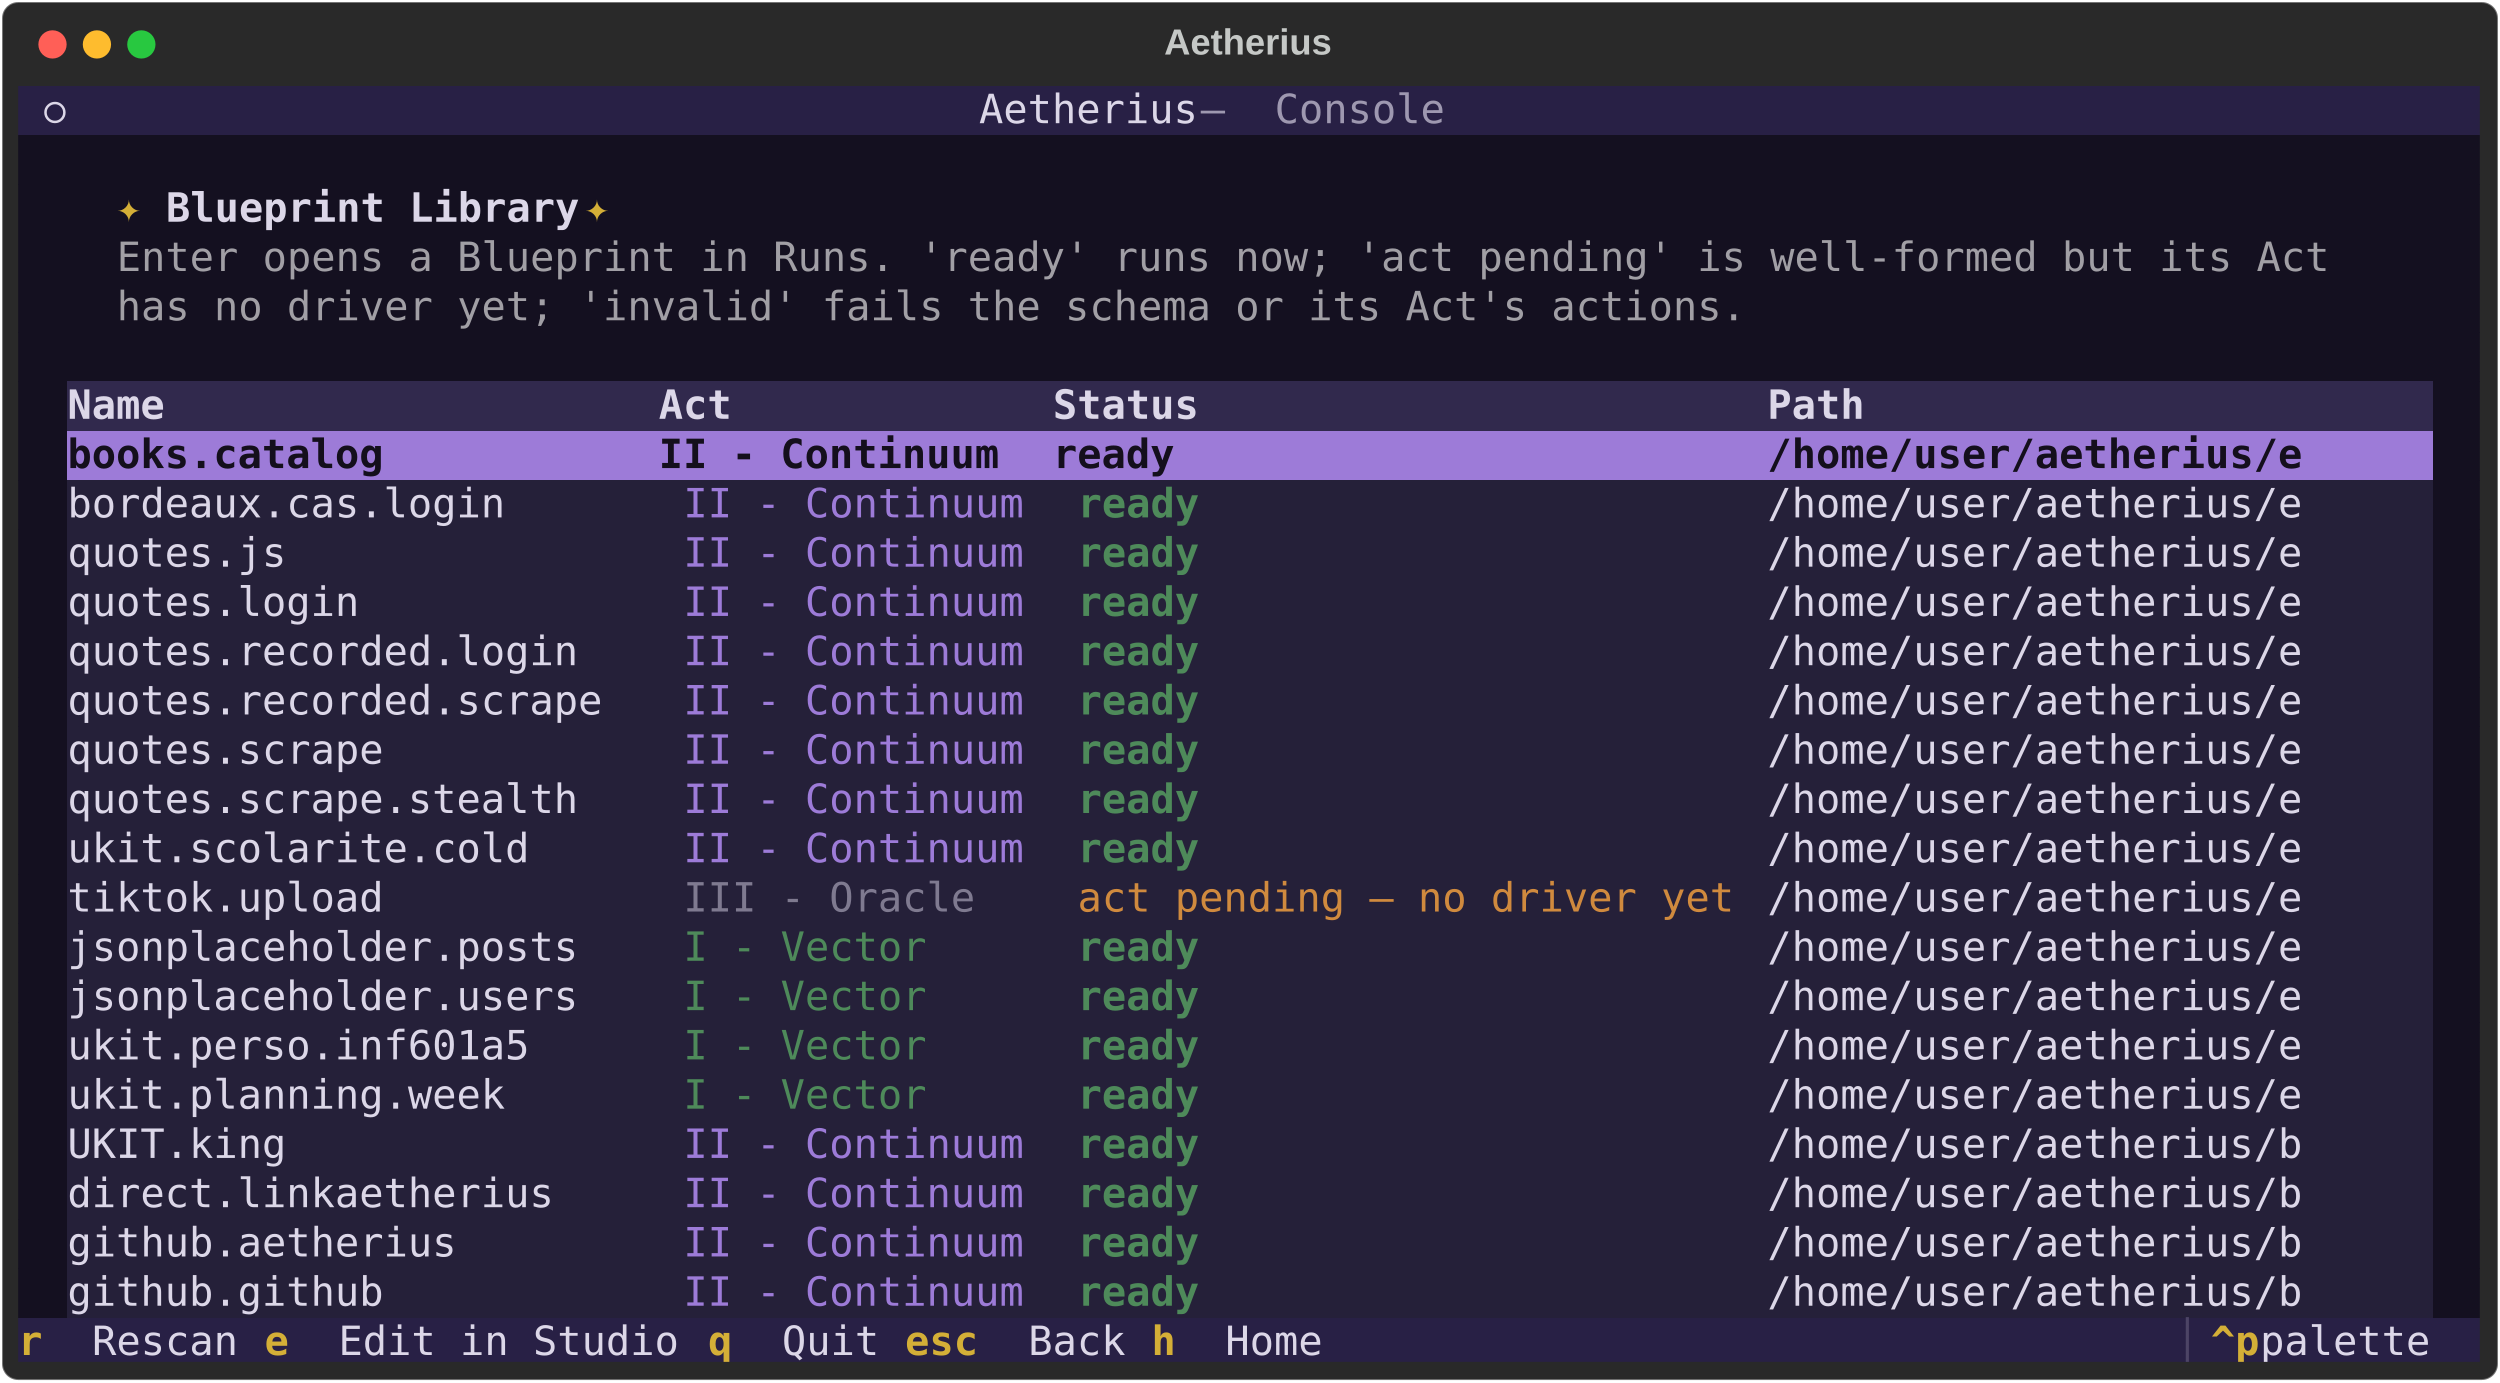
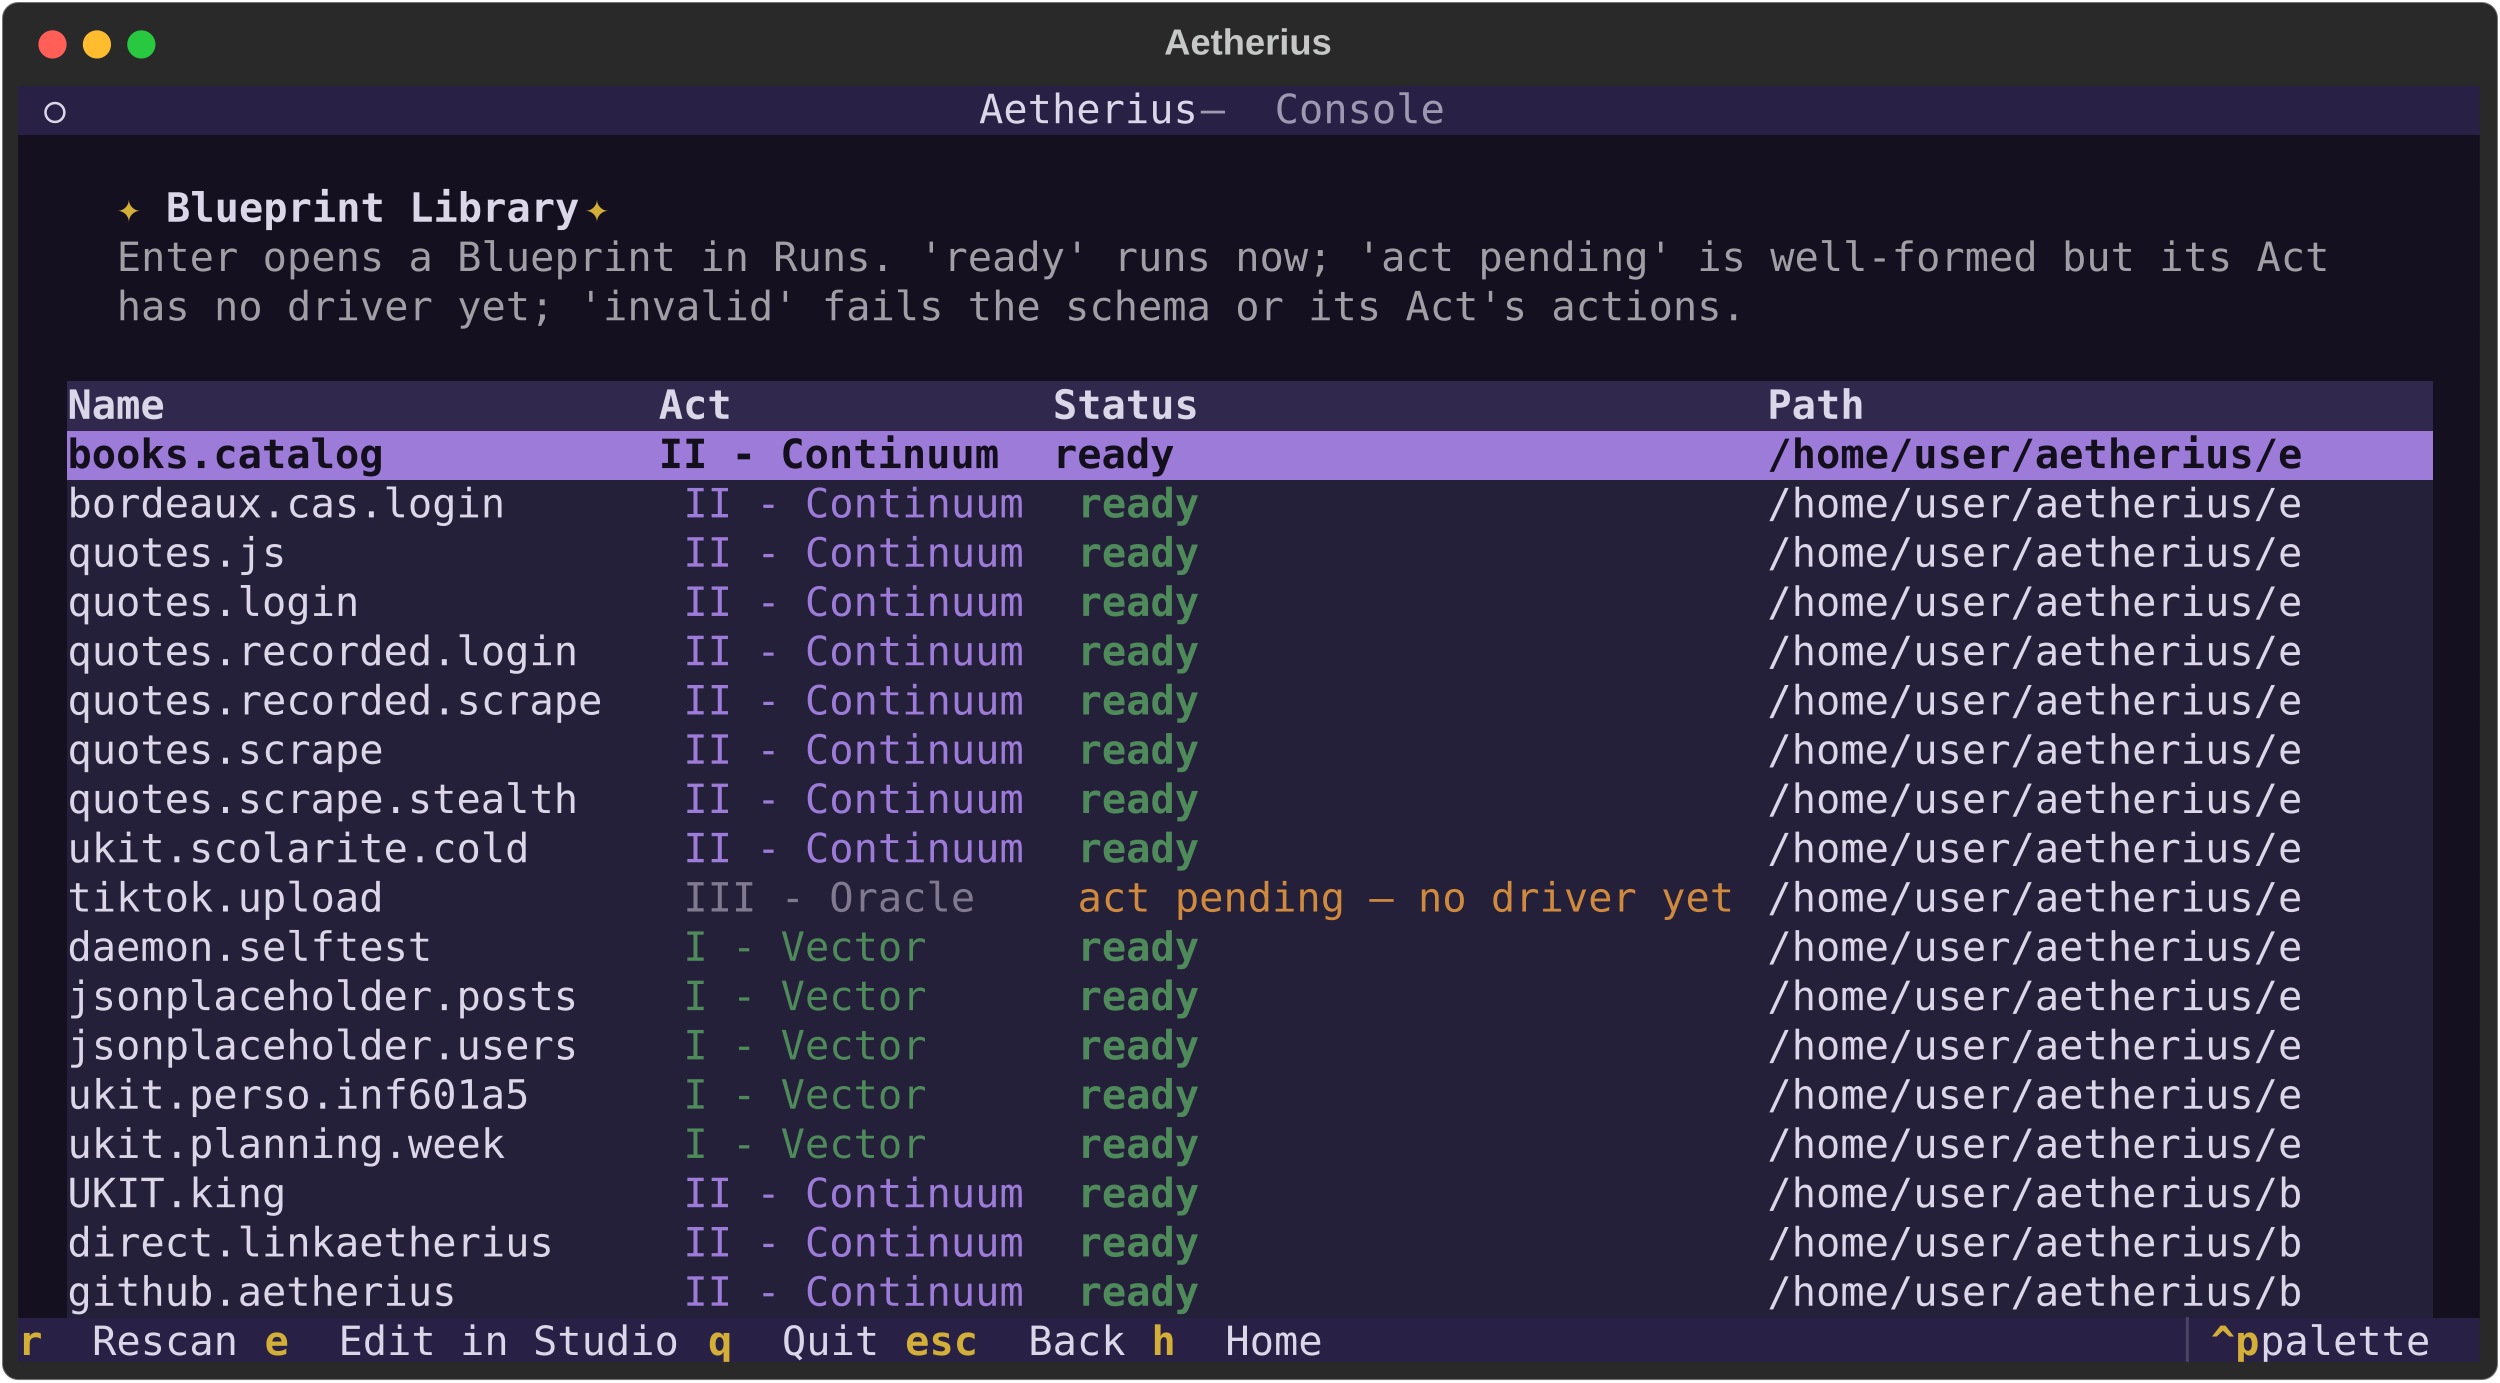
<svg xmlns="http://www.w3.org/2000/svg" class="rich-terminal" viewBox="0 0 1238 684.4">
  <style>

    
    

    .terminal-library-matrix {
        font-family: Fira Code, monospace;
        font-size: 20px;
        line-height: 24.4px;
        font-variant-east-asian: full-width;
    }

    .terminal-library-title {
        font-size: 18px;
        font-weight: bold;
        font-family: arial;
    }

    .terminal-library-r1 { fill: #c5c8c6 }
.terminal-library-r2 { fill: #dcd7e8 }
.terminal-library-r3 { fill: #9e98b0 }
.terminal-library-r4 { fill: #d4af37;font-weight: bold }
.terminal-library-r5 { fill: #dcd7e8;font-weight: bold }
.terminal-library-r6 { fill: #a19fa5 }
.terminal-library-r7 { fill: #140f1c;font-weight: bold }
.terminal-library-r8 { fill: #9d7bd8 }
.terminal-library-r9 { fill: #4e8a5a;font-weight: bold }
.terminal-library-r10 { fill: #7f7a90 }
.terminal-library-r11 { fill: #d08a3e }
.terminal-library-r12 { fill: #4e8a5a }
.terminal-library-r13 { fill: #4c4465 }
    </style>
  <defs>
    <clipPath id="terminal-library-clip-terminal">
      <rect x="0" y="0" width="1219.0" height="633.4" />
    </clipPath>
    <clipPath id="terminal-library-line-0">
      <rect x="0" y="1.5" width="1220" height="24.65" />
    </clipPath>
    <clipPath id="terminal-library-line-1">
      <rect x="0" y="25.9" width="1220" height="24.65" />
    </clipPath>
    <clipPath id="terminal-library-line-2">
      <rect x="0" y="50.3" width="1220" height="24.65" />
    </clipPath>
    <clipPath id="terminal-library-line-3">
      <rect x="0" y="74.7" width="1220" height="24.65" />
    </clipPath>
    <clipPath id="terminal-library-line-4">
      <rect x="0" y="99.1" width="1220" height="24.65" />
    </clipPath>
    <clipPath id="terminal-library-line-5">
      <rect x="0" y="123.5" width="1220" height="24.65" />
    </clipPath>
    <clipPath id="terminal-library-line-6">
      <rect x="0" y="147.9" width="1220" height="24.65" />
    </clipPath>
    <clipPath id="terminal-library-line-7">
      <rect x="0" y="172.3" width="1220" height="24.65" />
    </clipPath>
    <clipPath id="terminal-library-line-8">
      <rect x="0" y="196.7" width="1220" height="24.65" />
    </clipPath>
    <clipPath id="terminal-library-line-9">
      <rect x="0" y="221.1" width="1220" height="24.65" />
    </clipPath>
    <clipPath id="terminal-library-line-10">
      <rect x="0" y="245.5" width="1220" height="24.65" />
    </clipPath>
    <clipPath id="terminal-library-line-11">
      <rect x="0" y="269.9" width="1220" height="24.65" />
    </clipPath>
    <clipPath id="terminal-library-line-12">
      <rect x="0" y="294.3" width="1220" height="24.65" />
    </clipPath>
    <clipPath id="terminal-library-line-13">
      <rect x="0" y="318.7" width="1220" height="24.65" />
    </clipPath>
    <clipPath id="terminal-library-line-14">
      <rect x="0" y="343.1" width="1220" height="24.65" />
    </clipPath>
    <clipPath id="terminal-library-line-15">
      <rect x="0" y="367.5" width="1220" height="24.65" />
    </clipPath>
    <clipPath id="terminal-library-line-16">
      <rect x="0" y="391.9" width="1220" height="24.65" />
    </clipPath>
    <clipPath id="terminal-library-line-17">
      <rect x="0" y="416.3" width="1220" height="24.65" />
    </clipPath>
    <clipPath id="terminal-library-line-18">
      <rect x="0" y="440.7" width="1220" height="24.65" />
    </clipPath>
    <clipPath id="terminal-library-line-19">
      <rect x="0" y="465.1" width="1220" height="24.65" />
    </clipPath>
    <clipPath id="terminal-library-line-20">
      <rect x="0" y="489.5" width="1220" height="24.65" />
    </clipPath>
    <clipPath id="terminal-library-line-21">
      <rect x="0" y="513.9" width="1220" height="24.65" />
    </clipPath>
    <clipPath id="terminal-library-line-22">
      <rect x="0" y="538.3" width="1220" height="24.65" />
    </clipPath>
    <clipPath id="terminal-library-line-23">
      <rect x="0" y="562.7" width="1220" height="24.65" />
    </clipPath>
    <clipPath id="terminal-library-line-24">
      <rect x="0" y="587.1" width="1220" height="24.65" />
    </clipPath>
  </defs>
  <rect fill="#292929" stroke="rgba(255,255,255,0.35)" stroke-width="1" x="1" y="1" width="1236" height="682.4" rx="8" />
  <text class="terminal-library-title" fill="#c5c8c6" text-anchor="middle" x="618" y="27">Aetherius</text>
  <g transform="translate(26,22)">
    <circle cx="0" cy="0" r="7" fill="#ff5f57" />
    <circle cx="22" cy="0" r="7" fill="#febc2e" />
    <circle cx="44" cy="0" r="7" fill="#28c840" />
  </g>
  <g transform="translate(9, 41)" clip-path="url(#terminal-library-clip-terminal)">
    <rect fill="#282045" x="0" y="1.5" width="12.2" height="24.65" shape-rendering="crispEdges" />
    <rect fill="#282045" x="12.2" y="1.5" width="12.2" height="24.65" shape-rendering="crispEdges" />
    <rect fill="#282045" x="24.4" y="1.5" width="61" height="24.65" shape-rendering="crispEdges" />
    <rect fill="#282045" x="85.4" y="1.5" width="12.2" height="24.65" shape-rendering="crispEdges" />
    <rect fill="#282045" x="97.6" y="1.5" width="378.2" height="24.65" shape-rendering="crispEdges" />
    <rect fill="#282045" x="475.8" y="1.5" width="109.8" height="24.65" shape-rendering="crispEdges" />
    <rect fill="#282045" x="585.6" y="1.5" width="36.6" height="24.65" shape-rendering="crispEdges" />
    <rect fill="#282045" x="622.2" y="1.5" width="85.4" height="24.65" shape-rendering="crispEdges" />
    <rect fill="#282045" x="707.6" y="1.5" width="390.4" height="24.65" shape-rendering="crispEdges" />
    <rect fill="#282045" x="1098" y="1.5" width="12.2" height="24.65" shape-rendering="crispEdges" />
    <rect fill="#282045" x="1110.2" y="1.5" width="0" height="24.65" shape-rendering="crispEdges" />
    <rect fill="#282045" x="1110.2" y="1.5" width="97.6" height="24.65" shape-rendering="crispEdges" />
    <rect fill="#282045" x="1207.8" y="1.5" width="12.2" height="24.65" shape-rendering="crispEdges" />
    <rect fill="#141020" x="0" y="25.9" width="24.4" height="24.65" shape-rendering="crispEdges" />
    <rect fill="#141020" x="24.4" y="25.9" width="1171.2" height="24.65" shape-rendering="crispEdges" />
    <rect fill="#141020" x="1195.6" y="25.9" width="24.4" height="24.65" shape-rendering="crispEdges" />
    <rect fill="#141020" x="0" y="50.3" width="24.4" height="24.65" shape-rendering="crispEdges" />
    <rect fill="#141020" x="24.4" y="50.3" width="24.4" height="24.65" shape-rendering="crispEdges" />
    <rect fill="#141020" x="48.8" y="50.3" width="24.4" height="24.65" shape-rendering="crispEdges" />
    <rect fill="#141020" x="73.2" y="50.3" width="207.4" height="24.65" shape-rendering="crispEdges" />
    <rect fill="#141020" x="280.6" y="50.3" width="24.4" height="24.65" shape-rendering="crispEdges" />
    <rect fill="#141020" x="305" y="50.3" width="866.2" height="24.65" shape-rendering="crispEdges" />
    <rect fill="#141020" x="1171.2" y="50.3" width="24.4" height="24.65" shape-rendering="crispEdges" />
    <rect fill="#141020" x="1195.6" y="50.3" width="24.4" height="24.65" shape-rendering="crispEdges" />
    <rect fill="#141020" x="0" y="74.7" width="24.4" height="24.65" shape-rendering="crispEdges" />
    <rect fill="#141020" x="24.4" y="74.7" width="24.4" height="24.65" shape-rendering="crispEdges" />
    <rect fill="#141020" x="48.8" y="74.7" width="1110.2" height="24.65" shape-rendering="crispEdges" />
    <rect fill="#141020" x="1159" y="74.7" width="12.2" height="24.65" shape-rendering="crispEdges" />
    <rect fill="#141020" x="1171.2" y="74.7" width="24.4" height="24.65" shape-rendering="crispEdges" />
    <rect fill="#141020" x="1195.6" y="74.7" width="24.4" height="24.65" shape-rendering="crispEdges" />
    <rect fill="#141020" x="0" y="99.1" width="24.4" height="24.65" shape-rendering="crispEdges" />
    <rect fill="#141020" x="24.4" y="99.1" width="24.4" height="24.65" shape-rendering="crispEdges" />
    <rect fill="#141020" x="48.8" y="99.1" width="817.4" height="24.65" shape-rendering="crispEdges" />
    <rect fill="#141020" x="866.2" y="99.1" width="305" height="24.65" shape-rendering="crispEdges" />
    <rect fill="#141020" x="1171.2" y="99.1" width="24.4" height="24.65" shape-rendering="crispEdges" />
    <rect fill="#141020" x="1195.6" y="99.1" width="24.4" height="24.65" shape-rendering="crispEdges" />
    <rect fill="#141020" x="0" y="123.5" width="24.4" height="24.65" shape-rendering="crispEdges" />
    <rect fill="#141020" x="24.4" y="123.5" width="1171.2" height="24.65" shape-rendering="crispEdges" />
    <rect fill="#141020" x="1195.6" y="123.5" width="24.4" height="24.65" shape-rendering="crispEdges" />
    <rect fill="#141020" x="0" y="147.9" width="24.4" height="24.65" shape-rendering="crispEdges" />
    <rect fill="#31294d" x="24.4" y="147.9" width="292.8" height="24.65" shape-rendering="crispEdges" />
    <rect fill="#31294d" x="317.2" y="147.9" width="195.2" height="24.65" shape-rendering="crispEdges" />
    <rect fill="#31294d" x="512.4" y="147.9" width="353.8" height="24.65" shape-rendering="crispEdges" />
    <rect fill="#31294d" x="866.2" y="147.9" width="329.4" height="24.65" shape-rendering="crispEdges" />
    <rect fill="#141020" x="1195.6" y="147.9" width="24.4" height="24.65" shape-rendering="crispEdges" />
    <rect fill="#141020" x="0" y="172.3" width="24.4" height="24.65" shape-rendering="crispEdges" />
    <rect fill="#9d7bd8" x="24.4" y="172.3" width="292.8" height="24.65" shape-rendering="crispEdges" />
    <rect fill="#9d7bd8" x="317.2" y="172.3" width="195.2" height="24.65" shape-rendering="crispEdges" />
    <rect fill="#9d7bd8" x="512.4" y="172.3" width="353.8" height="24.65" shape-rendering="crispEdges" />
    <rect fill="#9d7bd8" x="866.2" y="172.3" width="329.4" height="24.65" shape-rendering="crispEdges" />
    <rect fill="#141020" x="1195.6" y="172.3" width="24.4" height="24.65" shape-rendering="crispEdges" />
    <rect fill="#141020" x="0" y="196.7" width="24.4" height="24.65" shape-rendering="crispEdges" />
    <rect fill="#252039" x="24.4" y="196.7" width="292.8" height="24.65" shape-rendering="crispEdges" />
    <rect fill="#252039" x="317.2" y="196.7" width="12.2" height="24.65" shape-rendering="crispEdges" />
    <rect fill="#252039" x="329.4" y="196.7" width="170.8" height="24.65" shape-rendering="crispEdges" />
    <rect fill="#252039" x="500.2" y="196.7" width="12.2" height="24.65" shape-rendering="crispEdges" />
    <rect fill="#252039" x="512.4" y="196.7" width="12.2" height="24.65" shape-rendering="crispEdges" />
    <rect fill="#252039" x="524.6" y="196.7" width="61" height="24.65" shape-rendering="crispEdges" />
    <rect fill="#252039" x="585.6" y="196.7" width="280.6" height="24.65" shape-rendering="crispEdges" />
    <rect fill="#252039" x="866.2" y="196.7" width="329.4" height="24.65" shape-rendering="crispEdges" />
    <rect fill="#141020" x="1195.6" y="196.7" width="24.4" height="24.65" shape-rendering="crispEdges" />
    <rect fill="#141020" x="0" y="221.1" width="24.4" height="24.65" shape-rendering="crispEdges" />
    <rect fill="#252039" x="24.4" y="221.1" width="292.8" height="24.65" shape-rendering="crispEdges" />
    <rect fill="#252039" x="317.2" y="221.1" width="12.2" height="24.65" shape-rendering="crispEdges" />
    <rect fill="#252039" x="329.4" y="221.1" width="170.8" height="24.65" shape-rendering="crispEdges" />
    <rect fill="#252039" x="500.2" y="221.1" width="12.2" height="24.65" shape-rendering="crispEdges" />
    <rect fill="#252039" x="512.4" y="221.1" width="12.2" height="24.65" shape-rendering="crispEdges" />
    <rect fill="#252039" x="524.6" y="221.1" width="61" height="24.65" shape-rendering="crispEdges" />
    <rect fill="#252039" x="585.6" y="221.1" width="280.6" height="24.65" shape-rendering="crispEdges" />
    <rect fill="#252039" x="866.2" y="221.1" width="329.4" height="24.65" shape-rendering="crispEdges" />
    <rect fill="#141020" x="1195.6" y="221.1" width="24.4" height="24.65" shape-rendering="crispEdges" />
    <rect fill="#141020" x="0" y="245.5" width="24.4" height="24.65" shape-rendering="crispEdges" />
    <rect fill="#252039" x="24.4" y="245.5" width="292.8" height="24.65" shape-rendering="crispEdges" />
    <rect fill="#252039" x="317.2" y="245.5" width="12.2" height="24.65" shape-rendering="crispEdges" />
    <rect fill="#252039" x="329.4" y="245.5" width="170.8" height="24.65" shape-rendering="crispEdges" />
    <rect fill="#252039" x="500.2" y="245.5" width="12.2" height="24.65" shape-rendering="crispEdges" />
    <rect fill="#252039" x="512.4" y="245.5" width="12.2" height="24.65" shape-rendering="crispEdges" />
    <rect fill="#252039" x="524.6" y="245.5" width="61" height="24.65" shape-rendering="crispEdges" />
    <rect fill="#252039" x="585.6" y="245.5" width="280.6" height="24.65" shape-rendering="crispEdges" />
    <rect fill="#252039" x="866.2" y="245.5" width="329.4" height="24.65" shape-rendering="crispEdges" />
    <rect fill="#141020" x="1195.6" y="245.5" width="24.4" height="24.65" shape-rendering="crispEdges" />
    <rect fill="#141020" x="0" y="269.9" width="24.4" height="24.65" shape-rendering="crispEdges" />
    <rect fill="#252039" x="24.4" y="269.9" width="292.8" height="24.65" shape-rendering="crispEdges" />
    <rect fill="#252039" x="317.2" y="269.9" width="12.2" height="24.65" shape-rendering="crispEdges" />
    <rect fill="#252039" x="329.4" y="269.9" width="170.8" height="24.65" shape-rendering="crispEdges" />
    <rect fill="#252039" x="500.2" y="269.9" width="12.2" height="24.65" shape-rendering="crispEdges" />
    <rect fill="#252039" x="512.4" y="269.9" width="12.2" height="24.65" shape-rendering="crispEdges" />
    <rect fill="#252039" x="524.6" y="269.9" width="61" height="24.65" shape-rendering="crispEdges" />
    <rect fill="#252039" x="585.6" y="269.9" width="280.6" height="24.65" shape-rendering="crispEdges" />
    <rect fill="#252039" x="866.2" y="269.9" width="329.4" height="24.65" shape-rendering="crispEdges" />
    <rect fill="#141020" x="1195.6" y="269.9" width="24.4" height="24.65" shape-rendering="crispEdges" />
    <rect fill="#141020" x="0" y="294.3" width="24.4" height="24.65" shape-rendering="crispEdges" />
    <rect fill="#252039" x="24.4" y="294.3" width="292.8" height="24.65" shape-rendering="crispEdges" />
    <rect fill="#252039" x="317.2" y="294.3" width="12.2" height="24.65" shape-rendering="crispEdges" />
    <rect fill="#252039" x="329.4" y="294.3" width="170.8" height="24.65" shape-rendering="crispEdges" />
    <rect fill="#252039" x="500.2" y="294.3" width="12.2" height="24.65" shape-rendering="crispEdges" />
    <rect fill="#252039" x="512.4" y="294.3" width="12.2" height="24.65" shape-rendering="crispEdges" />
    <rect fill="#252039" x="524.6" y="294.3" width="61" height="24.65" shape-rendering="crispEdges" />
    <rect fill="#252039" x="585.6" y="294.3" width="280.6" height="24.65" shape-rendering="crispEdges" />
    <rect fill="#252039" x="866.2" y="294.3" width="329.4" height="24.65" shape-rendering="crispEdges" />
    <rect fill="#141020" x="1195.6" y="294.3" width="24.4" height="24.65" shape-rendering="crispEdges" />
    <rect fill="#141020" x="0" y="318.7" width="24.4" height="24.65" shape-rendering="crispEdges" />
    <rect fill="#252039" x="24.4" y="318.7" width="292.8" height="24.65" shape-rendering="crispEdges" />
    <rect fill="#252039" x="317.2" y="318.7" width="12.2" height="24.65" shape-rendering="crispEdges" />
    <rect fill="#252039" x="329.4" y="318.7" width="170.8" height="24.65" shape-rendering="crispEdges" />
    <rect fill="#252039" x="500.2" y="318.7" width="12.2" height="24.65" shape-rendering="crispEdges" />
    <rect fill="#252039" x="512.4" y="318.7" width="12.2" height="24.65" shape-rendering="crispEdges" />
    <rect fill="#252039" x="524.6" y="318.7" width="61" height="24.65" shape-rendering="crispEdges" />
    <rect fill="#252039" x="585.6" y="318.7" width="280.6" height="24.65" shape-rendering="crispEdges" />
    <rect fill="#252039" x="866.2" y="318.7" width="329.4" height="24.65" shape-rendering="crispEdges" />
    <rect fill="#141020" x="1195.6" y="318.7" width="24.4" height="24.65" shape-rendering="crispEdges" />
    <rect fill="#141020" x="0" y="343.1" width="24.4" height="24.65" shape-rendering="crispEdges" />
    <rect fill="#252039" x="24.4" y="343.1" width="292.8" height="24.65" shape-rendering="crispEdges" />
    <rect fill="#252039" x="317.2" y="343.1" width="12.2" height="24.65" shape-rendering="crispEdges" />
    <rect fill="#252039" x="329.4" y="343.1" width="170.8" height="24.65" shape-rendering="crispEdges" />
    <rect fill="#252039" x="500.2" y="343.1" width="12.2" height="24.65" shape-rendering="crispEdges" />
    <rect fill="#252039" x="512.4" y="343.1" width="12.2" height="24.65" shape-rendering="crispEdges" />
    <rect fill="#252039" x="524.6" y="343.1" width="61" height="24.65" shape-rendering="crispEdges" />
    <rect fill="#252039" x="585.6" y="343.1" width="280.6" height="24.65" shape-rendering="crispEdges" />
    <rect fill="#252039" x="866.2" y="343.1" width="329.4" height="24.65" shape-rendering="crispEdges" />
    <rect fill="#141020" x="1195.6" y="343.1" width="24.4" height="24.65" shape-rendering="crispEdges" />
    <rect fill="#141020" x="0" y="367.5" width="24.4" height="24.65" shape-rendering="crispEdges" />
    <rect fill="#252039" x="24.4" y="367.5" width="292.8" height="24.65" shape-rendering="crispEdges" />
    <rect fill="#252039" x="317.2" y="367.5" width="12.2" height="24.65" shape-rendering="crispEdges" />
    <rect fill="#252039" x="329.4" y="367.5" width="170.8" height="24.65" shape-rendering="crispEdges" />
    <rect fill="#252039" x="500.2" y="367.5" width="12.2" height="24.65" shape-rendering="crispEdges" />
    <rect fill="#252039" x="512.4" y="367.5" width="12.2" height="24.65" shape-rendering="crispEdges" />
    <rect fill="#252039" x="524.6" y="367.5" width="61" height="24.65" shape-rendering="crispEdges" />
    <rect fill="#252039" x="585.6" y="367.5" width="280.6" height="24.65" shape-rendering="crispEdges" />
    <rect fill="#252039" x="866.2" y="367.5" width="329.4" height="24.65" shape-rendering="crispEdges" />
    <rect fill="#141020" x="1195.6" y="367.5" width="24.4" height="24.65" shape-rendering="crispEdges" />
    <rect fill="#141020" x="0" y="391.9" width="24.4" height="24.65" shape-rendering="crispEdges" />
    <rect fill="#252039" x="24.4" y="391.9" width="292.8" height="24.65" shape-rendering="crispEdges" />
    <rect fill="#252039" x="317.2" y="391.9" width="12.2" height="24.65" shape-rendering="crispEdges" />
    <rect fill="#252039" x="329.4" y="391.9" width="146.4" height="24.65" shape-rendering="crispEdges" />
    <rect fill="#252039" x="475.8" y="391.9" width="36.6" height="24.65" shape-rendering="crispEdges" />
    <rect fill="#252039" x="512.4" y="391.9" width="12.2" height="24.65" shape-rendering="crispEdges" />
    <rect fill="#252039" x="524.6" y="391.9" width="329.4" height="24.65" shape-rendering="crispEdges" />
    <rect fill="#252039" x="854" y="391.9" width="12.2" height="24.65" shape-rendering="crispEdges" />
    <rect fill="#252039" x="866.2" y="391.9" width="329.4" height="24.65" shape-rendering="crispEdges" />
    <rect fill="#141020" x="1195.6" y="391.9" width="24.4" height="24.65" shape-rendering="crispEdges" />
    <rect fill="#141020" x="0" y="416.3" width="24.4" height="24.65" shape-rendering="crispEdges" />
    <rect fill="#252039" x="24.4" y="416.3" width="292.8" height="24.65" shape-rendering="crispEdges" />
    <rect fill="#252039" x="317.2" y="416.3" width="12.2" height="24.65" shape-rendering="crispEdges" />
    <rect fill="#252039" x="329.4" y="416.3" width="122" height="24.65" shape-rendering="crispEdges" />
    <rect fill="#252039" x="451.4" y="416.3" width="61" height="24.65" shape-rendering="crispEdges" />
    <rect fill="#252039" x="512.4" y="416.3" width="12.2" height="24.65" shape-rendering="crispEdges" />
    <rect fill="#252039" x="524.6" y="416.3" width="61" height="24.65" shape-rendering="crispEdges" />
    <rect fill="#252039" x="585.6" y="416.3" width="280.6" height="24.65" shape-rendering="crispEdges" />
    <rect fill="#252039" x="866.2" y="416.3" width="329.4" height="24.65" shape-rendering="crispEdges" />
    <rect fill="#141020" x="1195.6" y="416.3" width="24.4" height="24.65" shape-rendering="crispEdges" />
    <rect fill="#141020" x="0" y="440.7" width="24.4" height="24.65" shape-rendering="crispEdges" />
    <rect fill="#252039" x="24.4" y="440.7" width="292.8" height="24.65" shape-rendering="crispEdges" />
    <rect fill="#252039" x="317.2" y="440.7" width="12.2" height="24.65" shape-rendering="crispEdges" />
    <rect fill="#252039" x="329.4" y="440.7" width="122" height="24.65" shape-rendering="crispEdges" />
    <rect fill="#252039" x="451.4" y="440.7" width="61" height="24.65" shape-rendering="crispEdges" />
    <rect fill="#252039" x="512.4" y="440.7" width="12.2" height="24.65" shape-rendering="crispEdges" />
    <rect fill="#252039" x="524.6" y="440.7" width="61" height="24.65" shape-rendering="crispEdges" />
    <rect fill="#252039" x="585.6" y="440.7" width="280.6" height="24.65" shape-rendering="crispEdges" />
    <rect fill="#252039" x="866.2" y="440.7" width="329.4" height="24.65" shape-rendering="crispEdges" />
    <rect fill="#141020" x="1195.6" y="440.7" width="24.4" height="24.65" shape-rendering="crispEdges" />
    <rect fill="#141020" x="0" y="465.1" width="24.4" height="24.65" shape-rendering="crispEdges" />
    <rect fill="#252039" x="24.4" y="465.1" width="292.8" height="24.65" shape-rendering="crispEdges" />
    <rect fill="#252039" x="317.2" y="465.1" width="12.2" height="24.65" shape-rendering="crispEdges" />
    <rect fill="#252039" x="329.4" y="465.1" width="122" height="24.65" shape-rendering="crispEdges" />
    <rect fill="#252039" x="451.4" y="465.1" width="61" height="24.65" shape-rendering="crispEdges" />
    <rect fill="#252039" x="512.4" y="465.1" width="12.2" height="24.65" shape-rendering="crispEdges" />
    <rect fill="#252039" x="524.6" y="465.1" width="61" height="24.65" shape-rendering="crispEdges" />
    <rect fill="#252039" x="585.6" y="465.1" width="280.6" height="24.65" shape-rendering="crispEdges" />
    <rect fill="#252039" x="866.2" y="465.1" width="329.4" height="24.65" shape-rendering="crispEdges" />
    <rect fill="#141020" x="1195.6" y="465.1" width="24.4" height="24.65" shape-rendering="crispEdges" />
    <rect fill="#141020" x="0" y="489.5" width="24.4" height="24.65" shape-rendering="crispEdges" />
    <rect fill="#252039" x="24.4" y="489.5" width="292.8" height="24.65" shape-rendering="crispEdges" />
    <rect fill="#252039" x="317.2" y="489.5" width="12.2" height="24.65" shape-rendering="crispEdges" />
    <rect fill="#252039" x="329.4" y="489.5" width="122" height="24.65" shape-rendering="crispEdges" />
    <rect fill="#252039" x="451.4" y="489.5" width="61" height="24.65" shape-rendering="crispEdges" />
    <rect fill="#252039" x="512.4" y="489.5" width="12.2" height="24.65" shape-rendering="crispEdges" />
    <rect fill="#252039" x="524.6" y="489.5" width="61" height="24.65" shape-rendering="crispEdges" />
    <rect fill="#252039" x="585.6" y="489.5" width="280.6" height="24.65" shape-rendering="crispEdges" />
    <rect fill="#252039" x="866.2" y="489.5" width="329.4" height="24.65" shape-rendering="crispEdges" />
    <rect fill="#141020" x="1195.6" y="489.5" width="24.4" height="24.65" shape-rendering="crispEdges" />
    <rect fill="#141020" x="0" y="513.9" width="24.4" height="24.65" shape-rendering="crispEdges" />
    <rect fill="#252039" x="24.4" y="513.9" width="292.8" height="24.65" shape-rendering="crispEdges" />
    <rect fill="#252039" x="317.2" y="513.9" width="12.2" height="24.65" shape-rendering="crispEdges" />
-     <rect fill="#252039" x="329.4" y="513.9" width="170.8" height="24.65" shape-rendering="crispEdges" />
-     <rect fill="#252039" x="500.2" y="513.9" width="12.2" height="24.65" shape-rendering="crispEdges" />
+     <rect fill="#252039" x="329.4" y="513.9" width="122" height="24.65" shape-rendering="crispEdges" />
+     <rect fill="#252039" x="451.4" y="513.9" width="61" height="24.65" shape-rendering="crispEdges" />
    <rect fill="#252039" x="512.4" y="513.9" width="12.2" height="24.65" shape-rendering="crispEdges" />
    <rect fill="#252039" x="524.6" y="513.9" width="61" height="24.65" shape-rendering="crispEdges" />
    <rect fill="#252039" x="585.6" y="513.9" width="280.6" height="24.65" shape-rendering="crispEdges" />
    <rect fill="#252039" x="866.2" y="513.9" width="329.4" height="24.65" shape-rendering="crispEdges" />
    <rect fill="#141020" x="1195.6" y="513.9" width="24.4" height="24.65" shape-rendering="crispEdges" />
    <rect fill="#141020" x="0" y="538.3" width="24.4" height="24.65" shape-rendering="crispEdges" />
    <rect fill="#252039" x="24.4" y="538.3" width="292.8" height="24.65" shape-rendering="crispEdges" />
    <rect fill="#252039" x="317.2" y="538.3" width="12.2" height="24.65" shape-rendering="crispEdges" />
    <rect fill="#252039" x="329.4" y="538.3" width="170.8" height="24.65" shape-rendering="crispEdges" />
    <rect fill="#252039" x="500.2" y="538.3" width="12.2" height="24.65" shape-rendering="crispEdges" />
    <rect fill="#252039" x="512.4" y="538.3" width="12.2" height="24.65" shape-rendering="crispEdges" />
    <rect fill="#252039" x="524.6" y="538.3" width="61" height="24.65" shape-rendering="crispEdges" />
    <rect fill="#252039" x="585.6" y="538.3" width="280.6" height="24.65" shape-rendering="crispEdges" />
    <rect fill="#252039" x="866.2" y="538.3" width="329.4" height="24.65" shape-rendering="crispEdges" />
    <rect fill="#141020" x="1195.6" y="538.3" width="24.4" height="24.65" shape-rendering="crispEdges" />
    <rect fill="#141020" x="0" y="562.7" width="24.4" height="24.65" shape-rendering="crispEdges" />
    <rect fill="#252039" x="24.4" y="562.7" width="292.8" height="24.65" shape-rendering="crispEdges" />
    <rect fill="#252039" x="317.2" y="562.7" width="12.2" height="24.65" shape-rendering="crispEdges" />
    <rect fill="#252039" x="329.4" y="562.7" width="170.8" height="24.65" shape-rendering="crispEdges" />
    <rect fill="#252039" x="500.2" y="562.7" width="12.2" height="24.65" shape-rendering="crispEdges" />
    <rect fill="#252039" x="512.4" y="562.7" width="12.2" height="24.65" shape-rendering="crispEdges" />
    <rect fill="#252039" x="524.6" y="562.7" width="61" height="24.65" shape-rendering="crispEdges" />
    <rect fill="#252039" x="585.6" y="562.7" width="280.6" height="24.65" shape-rendering="crispEdges" />
    <rect fill="#252039" x="866.2" y="562.7" width="329.4" height="24.65" shape-rendering="crispEdges" />
    <rect fill="#141020" x="1195.6" y="562.7" width="24.4" height="24.65" shape-rendering="crispEdges" />
    <rect fill="#141020" x="0" y="587.1" width="24.4" height="24.65" shape-rendering="crispEdges" />
    <rect fill="#252039" x="24.4" y="587.1" width="292.8" height="24.65" shape-rendering="crispEdges" />
    <rect fill="#252039" x="317.2" y="587.1" width="12.2" height="24.65" shape-rendering="crispEdges" />
    <rect fill="#252039" x="329.4" y="587.1" width="170.8" height="24.65" shape-rendering="crispEdges" />
    <rect fill="#252039" x="500.2" y="587.1" width="12.2" height="24.65" shape-rendering="crispEdges" />
    <rect fill="#252039" x="512.4" y="587.1" width="12.2" height="24.65" shape-rendering="crispEdges" />
    <rect fill="#252039" x="524.6" y="587.1" width="61" height="24.65" shape-rendering="crispEdges" />
    <rect fill="#252039" x="585.6" y="587.1" width="280.6" height="24.65" shape-rendering="crispEdges" />
    <rect fill="#252039" x="866.2" y="587.1" width="329.4" height="24.65" shape-rendering="crispEdges" />
    <rect fill="#141020" x="1195.6" y="587.1" width="24.4" height="24.65" shape-rendering="crispEdges" />
    <rect fill="#282045" x="0" y="611.5" width="36.6" height="24.65" shape-rendering="crispEdges" />
    <rect fill="#282045" x="36.6" y="611.5" width="85.4" height="24.65" shape-rendering="crispEdges" />
    <rect fill="#282045" x="122" y="611.5" width="36.6" height="24.65" shape-rendering="crispEdges" />
    <rect fill="#282045" x="158.6" y="611.5" width="183" height="24.65" shape-rendering="crispEdges" />
    <rect fill="#282045" x="341.6" y="611.5" width="36.6" height="24.65" shape-rendering="crispEdges" />
    <rect fill="#282045" x="378.2" y="611.5" width="61" height="24.65" shape-rendering="crispEdges" />
    <rect fill="#282045" x="439.2" y="611.5" width="61" height="24.65" shape-rendering="crispEdges" />
    <rect fill="#282045" x="500.2" y="611.5" width="61" height="24.65" shape-rendering="crispEdges" />
    <rect fill="#282045" x="561.2" y="611.5" width="36.6" height="24.65" shape-rendering="crispEdges" />
    <rect fill="#282045" x="597.8" y="611.5" width="61" height="24.65" shape-rendering="crispEdges" />
    <rect fill="#282045" x="658.8" y="611.5" width="414.8" height="24.65" shape-rendering="crispEdges" />
    <rect fill="#282045" x="1073.6" y="611.5" width="12.2" height="24.65" shape-rendering="crispEdges" />
    <rect fill="#282045" x="1085.8" y="611.5" width="24.4" height="24.65" shape-rendering="crispEdges" />
    <rect fill="#282045" x="1110.2" y="611.5" width="97.6" height="24.65" shape-rendering="crispEdges" />
    <rect fill="#282045" x="1207.8" y="611.5" width="12.2" height="24.65" shape-rendering="crispEdges" />
    <g class="terminal-library-matrix">
      <text class="terminal-library-r2" x="12.2" y="20" textLength="12.2" clip-path="url(#terminal-library-line-0)">⭘</text>
      <text class="terminal-library-r2" x="475.8" y="20" textLength="109.8" clip-path="url(#terminal-library-line-0)">Aetherius</text>
      <text class="terminal-library-r3" x="585.6" y="20" textLength="36.6" clip-path="url(#terminal-library-line-0)"> — </text>
      <text class="terminal-library-r3" x="622.2" y="20" textLength="85.4" clip-path="url(#terminal-library-line-0)">Console</text>
      <text class="terminal-library-r1" x="1220" y="20" textLength="12.2" clip-path="url(#terminal-library-line-0)">
</text>
      <text class="terminal-library-r1" x="1220" y="44.4" textLength="12.2" clip-path="url(#terminal-library-line-1)">
</text>
      <text class="terminal-library-r4" x="48.8" y="68.8" textLength="24.4" clip-path="url(#terminal-library-line-2)">✦ </text>
      <text class="terminal-library-r5" x="73.2" y="68.8" textLength="207.4" clip-path="url(#terminal-library-line-2)">Blueprint Library</text>
      <text class="terminal-library-r4" x="280.6" y="68.8" textLength="24.4" clip-path="url(#terminal-library-line-2)"> ✦</text>
      <text class="terminal-library-r1" x="1220" y="68.8" textLength="12.2" clip-path="url(#terminal-library-line-2)">
</text>
      <text class="terminal-library-r6" x="48.8" y="93.2" textLength="1110.2" clip-path="url(#terminal-library-line-3)">Enter opens a Blueprint in Runs. 'ready' runs now; 'act pending' is well-formed but its Act</text>
      <text class="terminal-library-r1" x="1220" y="93.2" textLength="12.2" clip-path="url(#terminal-library-line-3)">
</text>
      <text class="terminal-library-r6" x="48.8" y="117.6" textLength="817.4" clip-path="url(#terminal-library-line-4)">has no driver yet; 'invalid' fails the schema or its Act's actions.</text>
      <text class="terminal-library-r1" x="1220" y="117.6" textLength="12.2" clip-path="url(#terminal-library-line-4)">
</text>
      <text class="terminal-library-r1" x="1220" y="142" textLength="12.2" clip-path="url(#terminal-library-line-5)">
</text>
      <text class="terminal-library-r5" x="24.4" y="166.4" textLength="292.8" clip-path="url(#terminal-library-line-6)"> Name                   </text>
      <text class="terminal-library-r5" x="317.2" y="166.4" textLength="195.2" clip-path="url(#terminal-library-line-6)"> Act            </text>
      <text class="terminal-library-r5" x="512.4" y="166.4" textLength="353.8" clip-path="url(#terminal-library-line-6)"> Status                      </text>
      <text class="terminal-library-r5" x="866.2" y="166.4" textLength="329.4" clip-path="url(#terminal-library-line-6)"> Path                      </text>
      <text class="terminal-library-r1" x="1220" y="166.4" textLength="12.2" clip-path="url(#terminal-library-line-6)">
</text>
      <text class="terminal-library-r7" x="24.4" y="190.8" textLength="292.8" clip-path="url(#terminal-library-line-7)"> books.catalog          </text>
      <text class="terminal-library-r7" x="317.2" y="190.8" textLength="195.2" clip-path="url(#terminal-library-line-7)"> II - Continuum </text>
      <text class="terminal-library-r7" x="512.4" y="190.8" textLength="353.8" clip-path="url(#terminal-library-line-7)"> ready                       </text>
      <text class="terminal-library-r7" x="866.2" y="190.8" textLength="329.4" clip-path="url(#terminal-library-line-7)"> /home/user/aetherius/e</text>
      <text class="terminal-library-r1" x="1220" y="190.8" textLength="12.2" clip-path="url(#terminal-library-line-7)">
</text>
      <text class="terminal-library-r2" x="24.4" y="215.2" textLength="292.8" clip-path="url(#terminal-library-line-8)"> bordeaux.cas.login     </text>
      <text class="terminal-library-r8" x="329.4" y="215.2" textLength="170.8" clip-path="url(#terminal-library-line-8)">II - Continuum</text>
      <text class="terminal-library-r9" x="524.6" y="215.2" textLength="61" clip-path="url(#terminal-library-line-8)">ready</text>
      <text class="terminal-library-r2" x="866.2" y="215.2" textLength="329.4" clip-path="url(#terminal-library-line-8)"> /home/user/aetherius/e</text>
      <text class="terminal-library-r1" x="1220" y="215.2" textLength="12.2" clip-path="url(#terminal-library-line-8)">
</text>
      <text class="terminal-library-r2" x="24.4" y="239.6" textLength="292.8" clip-path="url(#terminal-library-line-9)"> quotes.js              </text>
      <text class="terminal-library-r8" x="329.4" y="239.6" textLength="170.8" clip-path="url(#terminal-library-line-9)">II - Continuum</text>
      <text class="terminal-library-r9" x="524.6" y="239.6" textLength="61" clip-path="url(#terminal-library-line-9)">ready</text>
      <text class="terminal-library-r2" x="866.2" y="239.6" textLength="329.4" clip-path="url(#terminal-library-line-9)"> /home/user/aetherius/e</text>
      <text class="terminal-library-r1" x="1220" y="239.6" textLength="12.2" clip-path="url(#terminal-library-line-9)">
</text>
      <text class="terminal-library-r2" x="24.4" y="264" textLength="292.8" clip-path="url(#terminal-library-line-10)"> quotes.login           </text>
      <text class="terminal-library-r8" x="329.4" y="264" textLength="170.8" clip-path="url(#terminal-library-line-10)">II - Continuum</text>
      <text class="terminal-library-r9" x="524.6" y="264" textLength="61" clip-path="url(#terminal-library-line-10)">ready</text>
      <text class="terminal-library-r2" x="866.2" y="264" textLength="329.4" clip-path="url(#terminal-library-line-10)"> /home/user/aetherius/e</text>
      <text class="terminal-library-r1" x="1220" y="264" textLength="12.2" clip-path="url(#terminal-library-line-10)">
</text>
      <text class="terminal-library-r2" x="24.4" y="288.4" textLength="292.8" clip-path="url(#terminal-library-line-11)"> quotes.recorded.login  </text>
      <text class="terminal-library-r8" x="329.4" y="288.4" textLength="170.8" clip-path="url(#terminal-library-line-11)">II - Continuum</text>
      <text class="terminal-library-r9" x="524.6" y="288.4" textLength="61" clip-path="url(#terminal-library-line-11)">ready</text>
      <text class="terminal-library-r2" x="866.2" y="288.4" textLength="329.4" clip-path="url(#terminal-library-line-11)"> /home/user/aetherius/e</text>
      <text class="terminal-library-r1" x="1220" y="288.4" textLength="12.2" clip-path="url(#terminal-library-line-11)">
</text>
      <text class="terminal-library-r2" x="24.4" y="312.8" textLength="292.8" clip-path="url(#terminal-library-line-12)"> quotes.recorded.scrape </text>
      <text class="terminal-library-r8" x="329.4" y="312.8" textLength="170.8" clip-path="url(#terminal-library-line-12)">II - Continuum</text>
      <text class="terminal-library-r9" x="524.6" y="312.8" textLength="61" clip-path="url(#terminal-library-line-12)">ready</text>
      <text class="terminal-library-r2" x="866.2" y="312.8" textLength="329.4" clip-path="url(#terminal-library-line-12)"> /home/user/aetherius/e</text>
      <text class="terminal-library-r1" x="1220" y="312.8" textLength="12.2" clip-path="url(#terminal-library-line-12)">
</text>
      <text class="terminal-library-r2" x="24.4" y="337.2" textLength="292.8" clip-path="url(#terminal-library-line-13)"> quotes.scrape          </text>
      <text class="terminal-library-r8" x="329.4" y="337.2" textLength="170.8" clip-path="url(#terminal-library-line-13)">II - Continuum</text>
      <text class="terminal-library-r9" x="524.6" y="337.2" textLength="61" clip-path="url(#terminal-library-line-13)">ready</text>
      <text class="terminal-library-r2" x="866.2" y="337.2" textLength="329.4" clip-path="url(#terminal-library-line-13)"> /home/user/aetherius/e</text>
      <text class="terminal-library-r1" x="1220" y="337.2" textLength="12.2" clip-path="url(#terminal-library-line-13)">
</text>
      <text class="terminal-library-r2" x="24.4" y="361.6" textLength="292.8" clip-path="url(#terminal-library-line-14)"> quotes.scrape.stealth  </text>
      <text class="terminal-library-r8" x="329.4" y="361.6" textLength="170.8" clip-path="url(#terminal-library-line-14)">II - Continuum</text>
      <text class="terminal-library-r9" x="524.6" y="361.6" textLength="61" clip-path="url(#terminal-library-line-14)">ready</text>
      <text class="terminal-library-r2" x="866.2" y="361.6" textLength="329.4" clip-path="url(#terminal-library-line-14)"> /home/user/aetherius/e</text>
      <text class="terminal-library-r1" x="1220" y="361.6" textLength="12.2" clip-path="url(#terminal-library-line-14)">
</text>
      <text class="terminal-library-r2" x="24.4" y="386" textLength="292.8" clip-path="url(#terminal-library-line-15)"> ukit.scolarite.cold    </text>
      <text class="terminal-library-r8" x="329.4" y="386" textLength="170.8" clip-path="url(#terminal-library-line-15)">II - Continuum</text>
      <text class="terminal-library-r9" x="524.6" y="386" textLength="61" clip-path="url(#terminal-library-line-15)">ready</text>
      <text class="terminal-library-r2" x="866.2" y="386" textLength="329.4" clip-path="url(#terminal-library-line-15)"> /home/user/aetherius/e</text>
      <text class="terminal-library-r1" x="1220" y="386" textLength="12.2" clip-path="url(#terminal-library-line-15)">
</text>
      <text class="terminal-library-r2" x="24.4" y="410.4" textLength="292.8" clip-path="url(#terminal-library-line-16)"> tiktok.upload          </text>
      <text class="terminal-library-r10" x="329.4" y="410.4" textLength="146.4" clip-path="url(#terminal-library-line-16)">III - Oracle</text>
      <text class="terminal-library-r11" x="524.6" y="410.4" textLength="329.4" clip-path="url(#terminal-library-line-16)">act pending — no driver yet</text>
      <text class="terminal-library-r2" x="866.2" y="410.4" textLength="329.4" clip-path="url(#terminal-library-line-16)"> /home/user/aetherius/e</text>
      <text class="terminal-library-r1" x="1220" y="410.4" textLength="12.2" clip-path="url(#terminal-library-line-16)">
</text>
-       <text class="terminal-library-r2" x="24.4" y="434.8" textLength="292.8" clip-path="url(#terminal-library-line-17)"> jsonplaceholder.posts  </text>
+       <text class="terminal-library-r2" x="24.4" y="434.8" textLength="292.8" clip-path="url(#terminal-library-line-17)"> daemon.selftest        </text>
      <text class="terminal-library-r12" x="329.4" y="434.8" textLength="122" clip-path="url(#terminal-library-line-17)">I - Vector</text>
      <text class="terminal-library-r9" x="524.6" y="434.8" textLength="61" clip-path="url(#terminal-library-line-17)">ready</text>
      <text class="terminal-library-r2" x="866.2" y="434.8" textLength="329.4" clip-path="url(#terminal-library-line-17)"> /home/user/aetherius/e</text>
      <text class="terminal-library-r1" x="1220" y="434.8" textLength="12.2" clip-path="url(#terminal-library-line-17)">
</text>
-       <text class="terminal-library-r2" x="24.4" y="459.2" textLength="292.8" clip-path="url(#terminal-library-line-18)"> jsonplaceholder.users  </text>
+       <text class="terminal-library-r2" x="24.4" y="459.2" textLength="292.8" clip-path="url(#terminal-library-line-18)"> jsonplaceholder.posts  </text>
      <text class="terminal-library-r12" x="329.4" y="459.2" textLength="122" clip-path="url(#terminal-library-line-18)">I - Vector</text>
      <text class="terminal-library-r9" x="524.6" y="459.2" textLength="61" clip-path="url(#terminal-library-line-18)">ready</text>
      <text class="terminal-library-r2" x="866.2" y="459.2" textLength="329.4" clip-path="url(#terminal-library-line-18)"> /home/user/aetherius/e</text>
      <text class="terminal-library-r1" x="1220" y="459.2" textLength="12.2" clip-path="url(#terminal-library-line-18)">
</text>
-       <text class="terminal-library-r2" x="24.4" y="483.6" textLength="292.8" clip-path="url(#terminal-library-line-19)"> ukit.perso.inf601a5    </text>
+       <text class="terminal-library-r2" x="24.4" y="483.6" textLength="292.8" clip-path="url(#terminal-library-line-19)"> jsonplaceholder.users  </text>
      <text class="terminal-library-r12" x="329.4" y="483.6" textLength="122" clip-path="url(#terminal-library-line-19)">I - Vector</text>
      <text class="terminal-library-r9" x="524.6" y="483.6" textLength="61" clip-path="url(#terminal-library-line-19)">ready</text>
      <text class="terminal-library-r2" x="866.2" y="483.6" textLength="329.4" clip-path="url(#terminal-library-line-19)"> /home/user/aetherius/e</text>
      <text class="terminal-library-r1" x="1220" y="483.6" textLength="12.2" clip-path="url(#terminal-library-line-19)">
</text>
-       <text class="terminal-library-r2" x="24.4" y="508" textLength="292.8" clip-path="url(#terminal-library-line-20)"> ukit.planning.week     </text>
+       <text class="terminal-library-r2" x="24.4" y="508" textLength="292.8" clip-path="url(#terminal-library-line-20)"> ukit.perso.inf601a5    </text>
      <text class="terminal-library-r12" x="329.4" y="508" textLength="122" clip-path="url(#terminal-library-line-20)">I - Vector</text>
      <text class="terminal-library-r9" x="524.6" y="508" textLength="61" clip-path="url(#terminal-library-line-20)">ready</text>
      <text class="terminal-library-r2" x="866.2" y="508" textLength="329.4" clip-path="url(#terminal-library-line-20)"> /home/user/aetherius/e</text>
      <text class="terminal-library-r1" x="1220" y="508" textLength="12.2" clip-path="url(#terminal-library-line-20)">
</text>
-       <text class="terminal-library-r2" x="24.4" y="532.4" textLength="292.8" clip-path="url(#terminal-library-line-21)"> UKIT.king              </text>
-       <text class="terminal-library-r8" x="329.4" y="532.4" textLength="170.8" clip-path="url(#terminal-library-line-21)">II - Continuum</text>
+       <text class="terminal-library-r2" x="24.4" y="532.4" textLength="292.8" clip-path="url(#terminal-library-line-21)"> ukit.planning.week     </text>
+       <text class="terminal-library-r12" x="329.4" y="532.4" textLength="122" clip-path="url(#terminal-library-line-21)">I - Vector</text>
      <text class="terminal-library-r9" x="524.6" y="532.4" textLength="61" clip-path="url(#terminal-library-line-21)">ready</text>
-       <text class="terminal-library-r2" x="866.2" y="532.4" textLength="329.4" clip-path="url(#terminal-library-line-21)"> /home/user/aetherius/b</text>
+       <text class="terminal-library-r2" x="866.2" y="532.4" textLength="329.4" clip-path="url(#terminal-library-line-21)"> /home/user/aetherius/e</text>
      <text class="terminal-library-r1" x="1220" y="532.4" textLength="12.2" clip-path="url(#terminal-library-line-21)">
</text>
-       <text class="terminal-library-r2" x="24.4" y="556.8" textLength="292.8" clip-path="url(#terminal-library-line-22)"> direct.linkaetherius   </text>
+       <text class="terminal-library-r2" x="24.4" y="556.8" textLength="292.8" clip-path="url(#terminal-library-line-22)"> UKIT.king              </text>
      <text class="terminal-library-r8" x="329.4" y="556.8" textLength="170.8" clip-path="url(#terminal-library-line-22)">II - Continuum</text>
      <text class="terminal-library-r9" x="524.6" y="556.8" textLength="61" clip-path="url(#terminal-library-line-22)">ready</text>
      <text class="terminal-library-r2" x="866.2" y="556.8" textLength="329.4" clip-path="url(#terminal-library-line-22)"> /home/user/aetherius/b</text>
      <text class="terminal-library-r1" x="1220" y="556.8" textLength="12.2" clip-path="url(#terminal-library-line-22)">
</text>
-       <text class="terminal-library-r2" x="24.4" y="581.2" textLength="292.8" clip-path="url(#terminal-library-line-23)"> github.aetherius       </text>
+       <text class="terminal-library-r2" x="24.4" y="581.2" textLength="292.8" clip-path="url(#terminal-library-line-23)"> direct.linkaetherius   </text>
      <text class="terminal-library-r8" x="329.4" y="581.2" textLength="170.8" clip-path="url(#terminal-library-line-23)">II - Continuum</text>
      <text class="terminal-library-r9" x="524.6" y="581.2" textLength="61" clip-path="url(#terminal-library-line-23)">ready</text>
      <text class="terminal-library-r2" x="866.2" y="581.2" textLength="329.4" clip-path="url(#terminal-library-line-23)"> /home/user/aetherius/b</text>
      <text class="terminal-library-r1" x="1220" y="581.2" textLength="12.2" clip-path="url(#terminal-library-line-23)">
</text>
-       <text class="terminal-library-r2" x="24.4" y="605.6" textLength="292.8" clip-path="url(#terminal-library-line-24)"> github.github          </text>
+       <text class="terminal-library-r2" x="24.4" y="605.6" textLength="292.8" clip-path="url(#terminal-library-line-24)"> github.aetherius       </text>
      <text class="terminal-library-r8" x="329.4" y="605.6" textLength="170.8" clip-path="url(#terminal-library-line-24)">II - Continuum</text>
      <text class="terminal-library-r9" x="524.6" y="605.6" textLength="61" clip-path="url(#terminal-library-line-24)">ready</text>
      <text class="terminal-library-r2" x="866.2" y="605.6" textLength="329.4" clip-path="url(#terminal-library-line-24)"> /home/user/aetherius/b</text>
      <text class="terminal-library-r1" x="1220" y="605.6" textLength="12.2" clip-path="url(#terminal-library-line-24)">
</text>
      <text class="terminal-library-r4" x="0" y="630" textLength="36.6" clip-path="url(#terminal-library-line-25)"> r </text>
      <text class="terminal-library-r2" x="36.6" y="630" textLength="85.4" clip-path="url(#terminal-library-line-25)">Rescan </text>
      <text class="terminal-library-r4" x="122" y="630" textLength="36.6" clip-path="url(#terminal-library-line-25)"> e </text>
      <text class="terminal-library-r2" x="158.6" y="630" textLength="183" clip-path="url(#terminal-library-line-25)">Edit in Studio </text>
      <text class="terminal-library-r4" x="341.6" y="630" textLength="36.6" clip-path="url(#terminal-library-line-25)"> q </text>
      <text class="terminal-library-r2" x="378.2" y="630" textLength="61" clip-path="url(#terminal-library-line-25)">Quit </text>
      <text class="terminal-library-r4" x="439.2" y="630" textLength="61" clip-path="url(#terminal-library-line-25)"> esc </text>
      <text class="terminal-library-r2" x="500.2" y="630" textLength="61" clip-path="url(#terminal-library-line-25)">Back </text>
      <text class="terminal-library-r4" x="561.2" y="630" textLength="36.6" clip-path="url(#terminal-library-line-25)"> h </text>
      <text class="terminal-library-r2" x="597.8" y="630" textLength="61" clip-path="url(#terminal-library-line-25)">Home </text>
      <text class="terminal-library-r13" x="1073.6" y="630" textLength="12.2" clip-path="url(#terminal-library-line-25)">▏</text>
      <text class="terminal-library-r4" x="1085.8" y="630" textLength="24.4" clip-path="url(#terminal-library-line-25)">^p</text>
      <text class="terminal-library-r2" x="1110.2" y="630" textLength="97.6" clip-path="url(#terminal-library-line-25)"> palette</text>
    </g>
  </g>
</svg>
